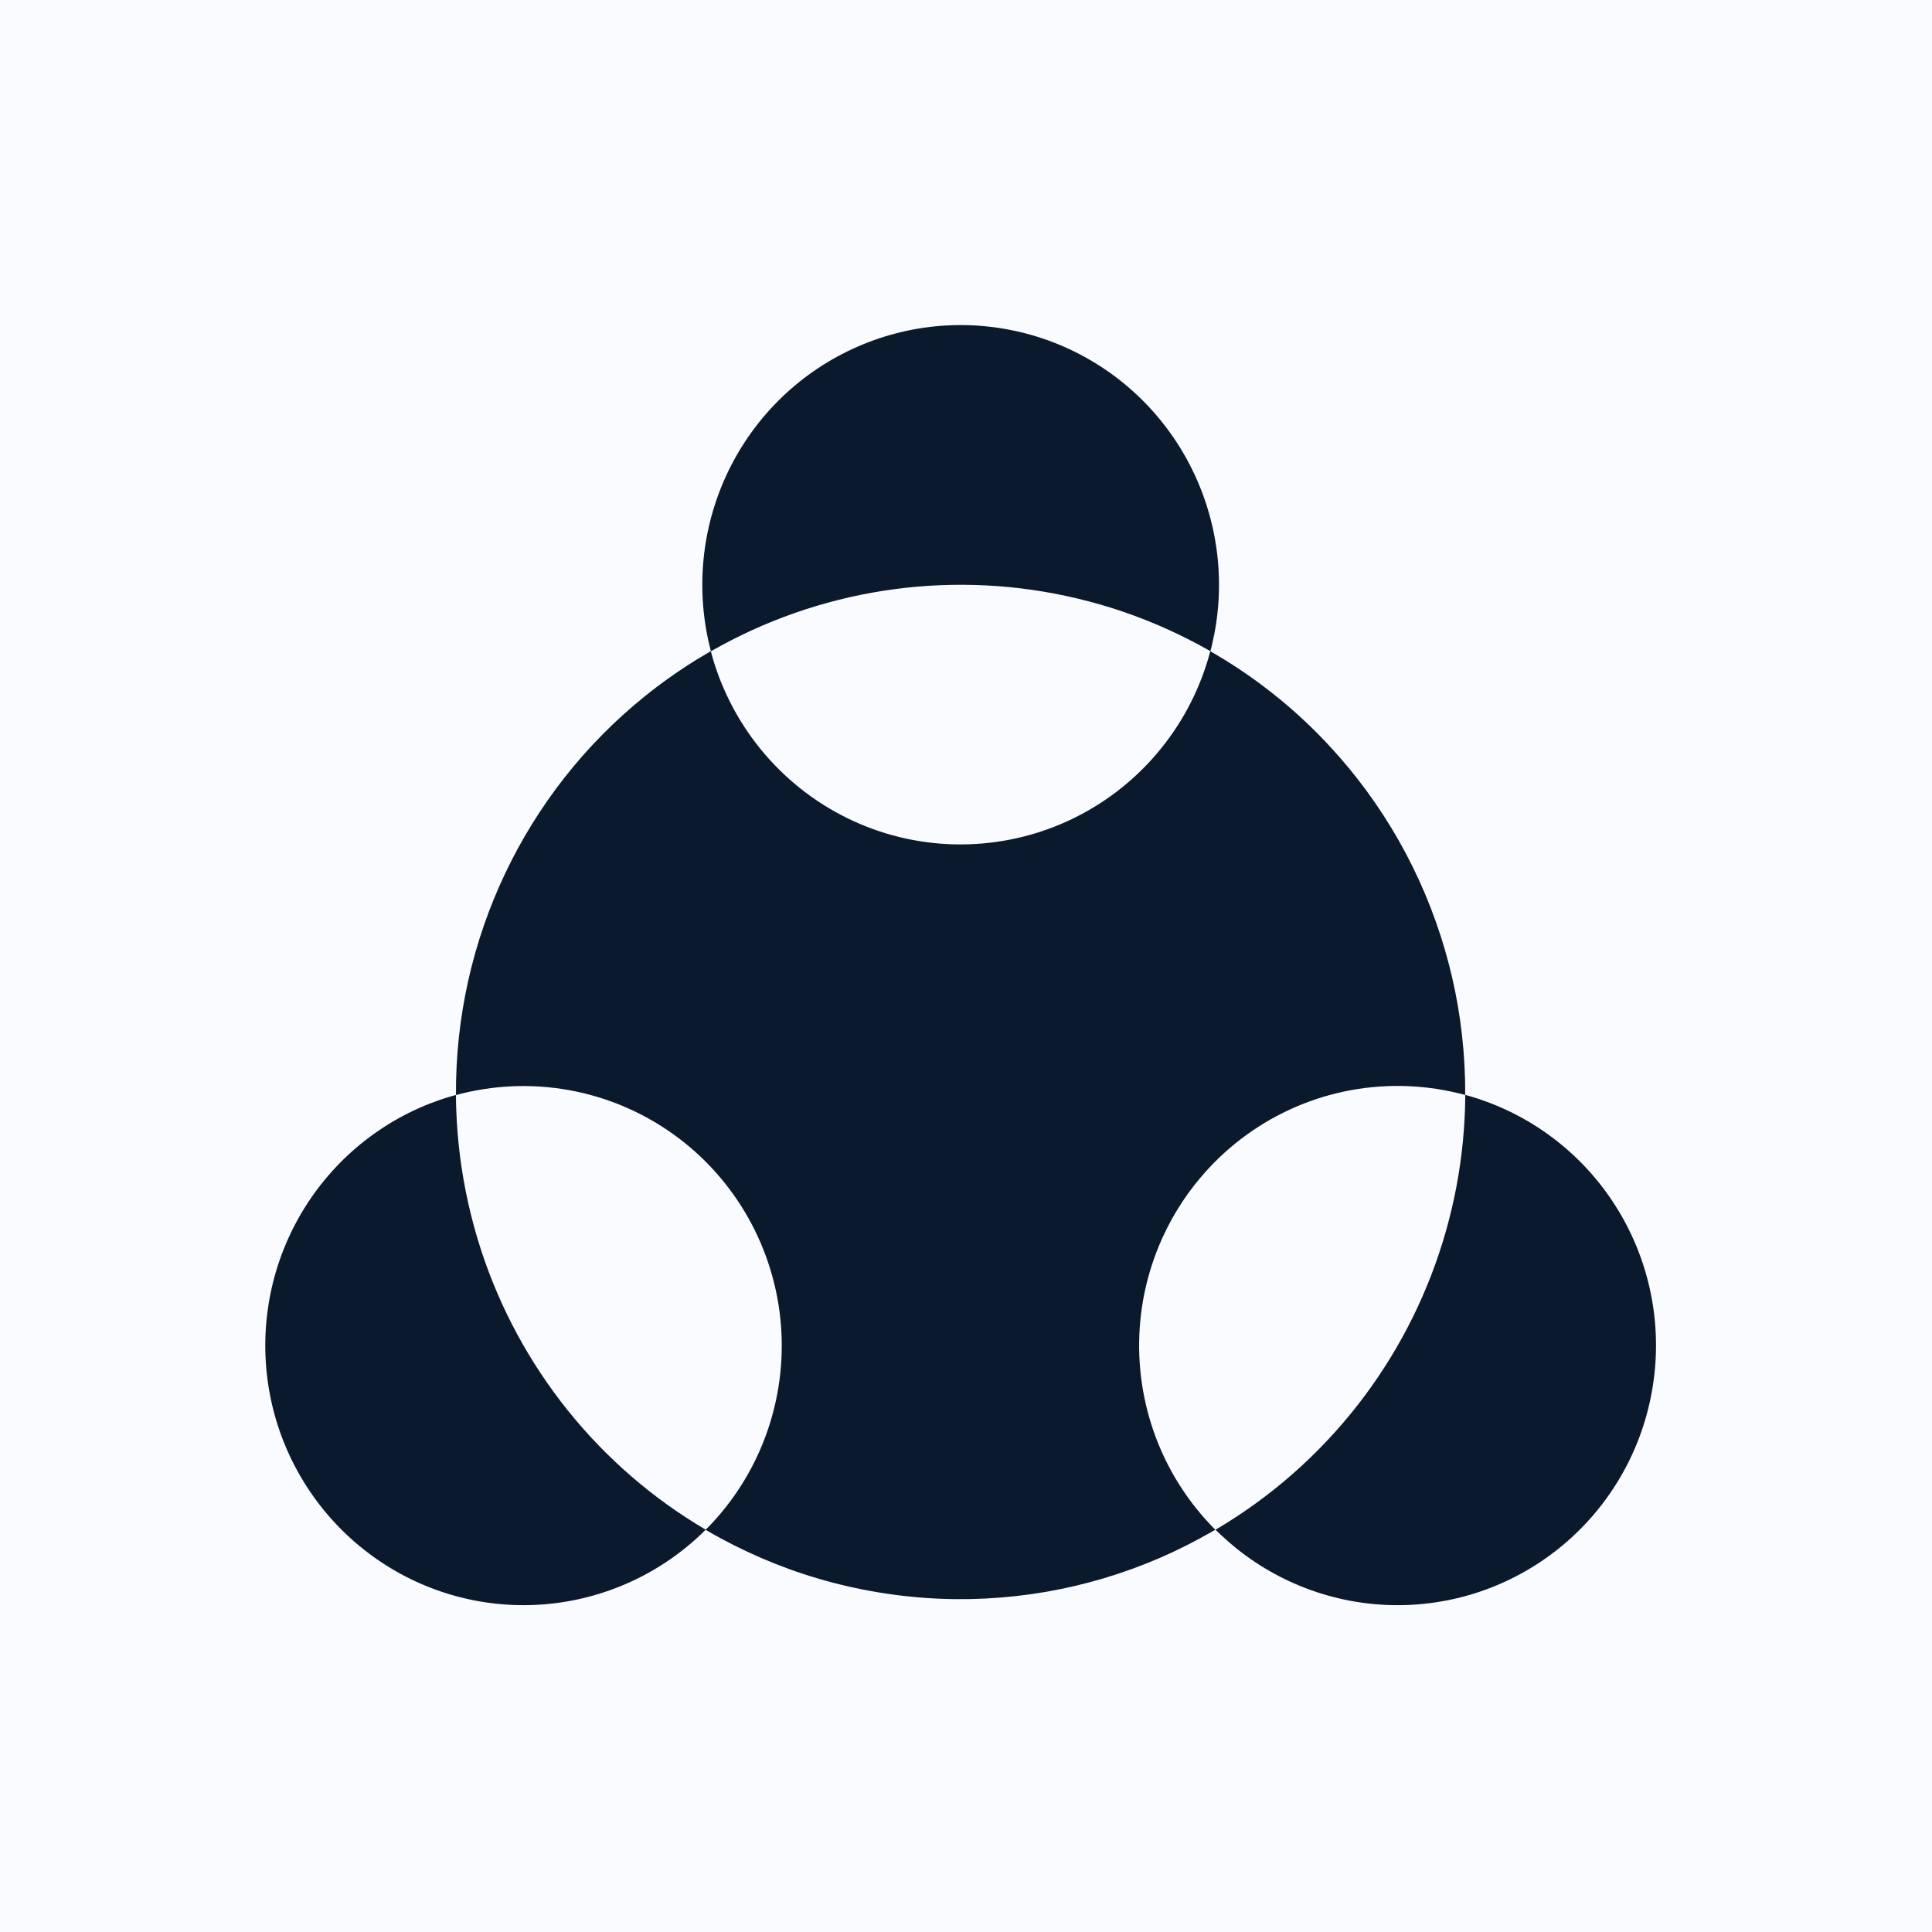
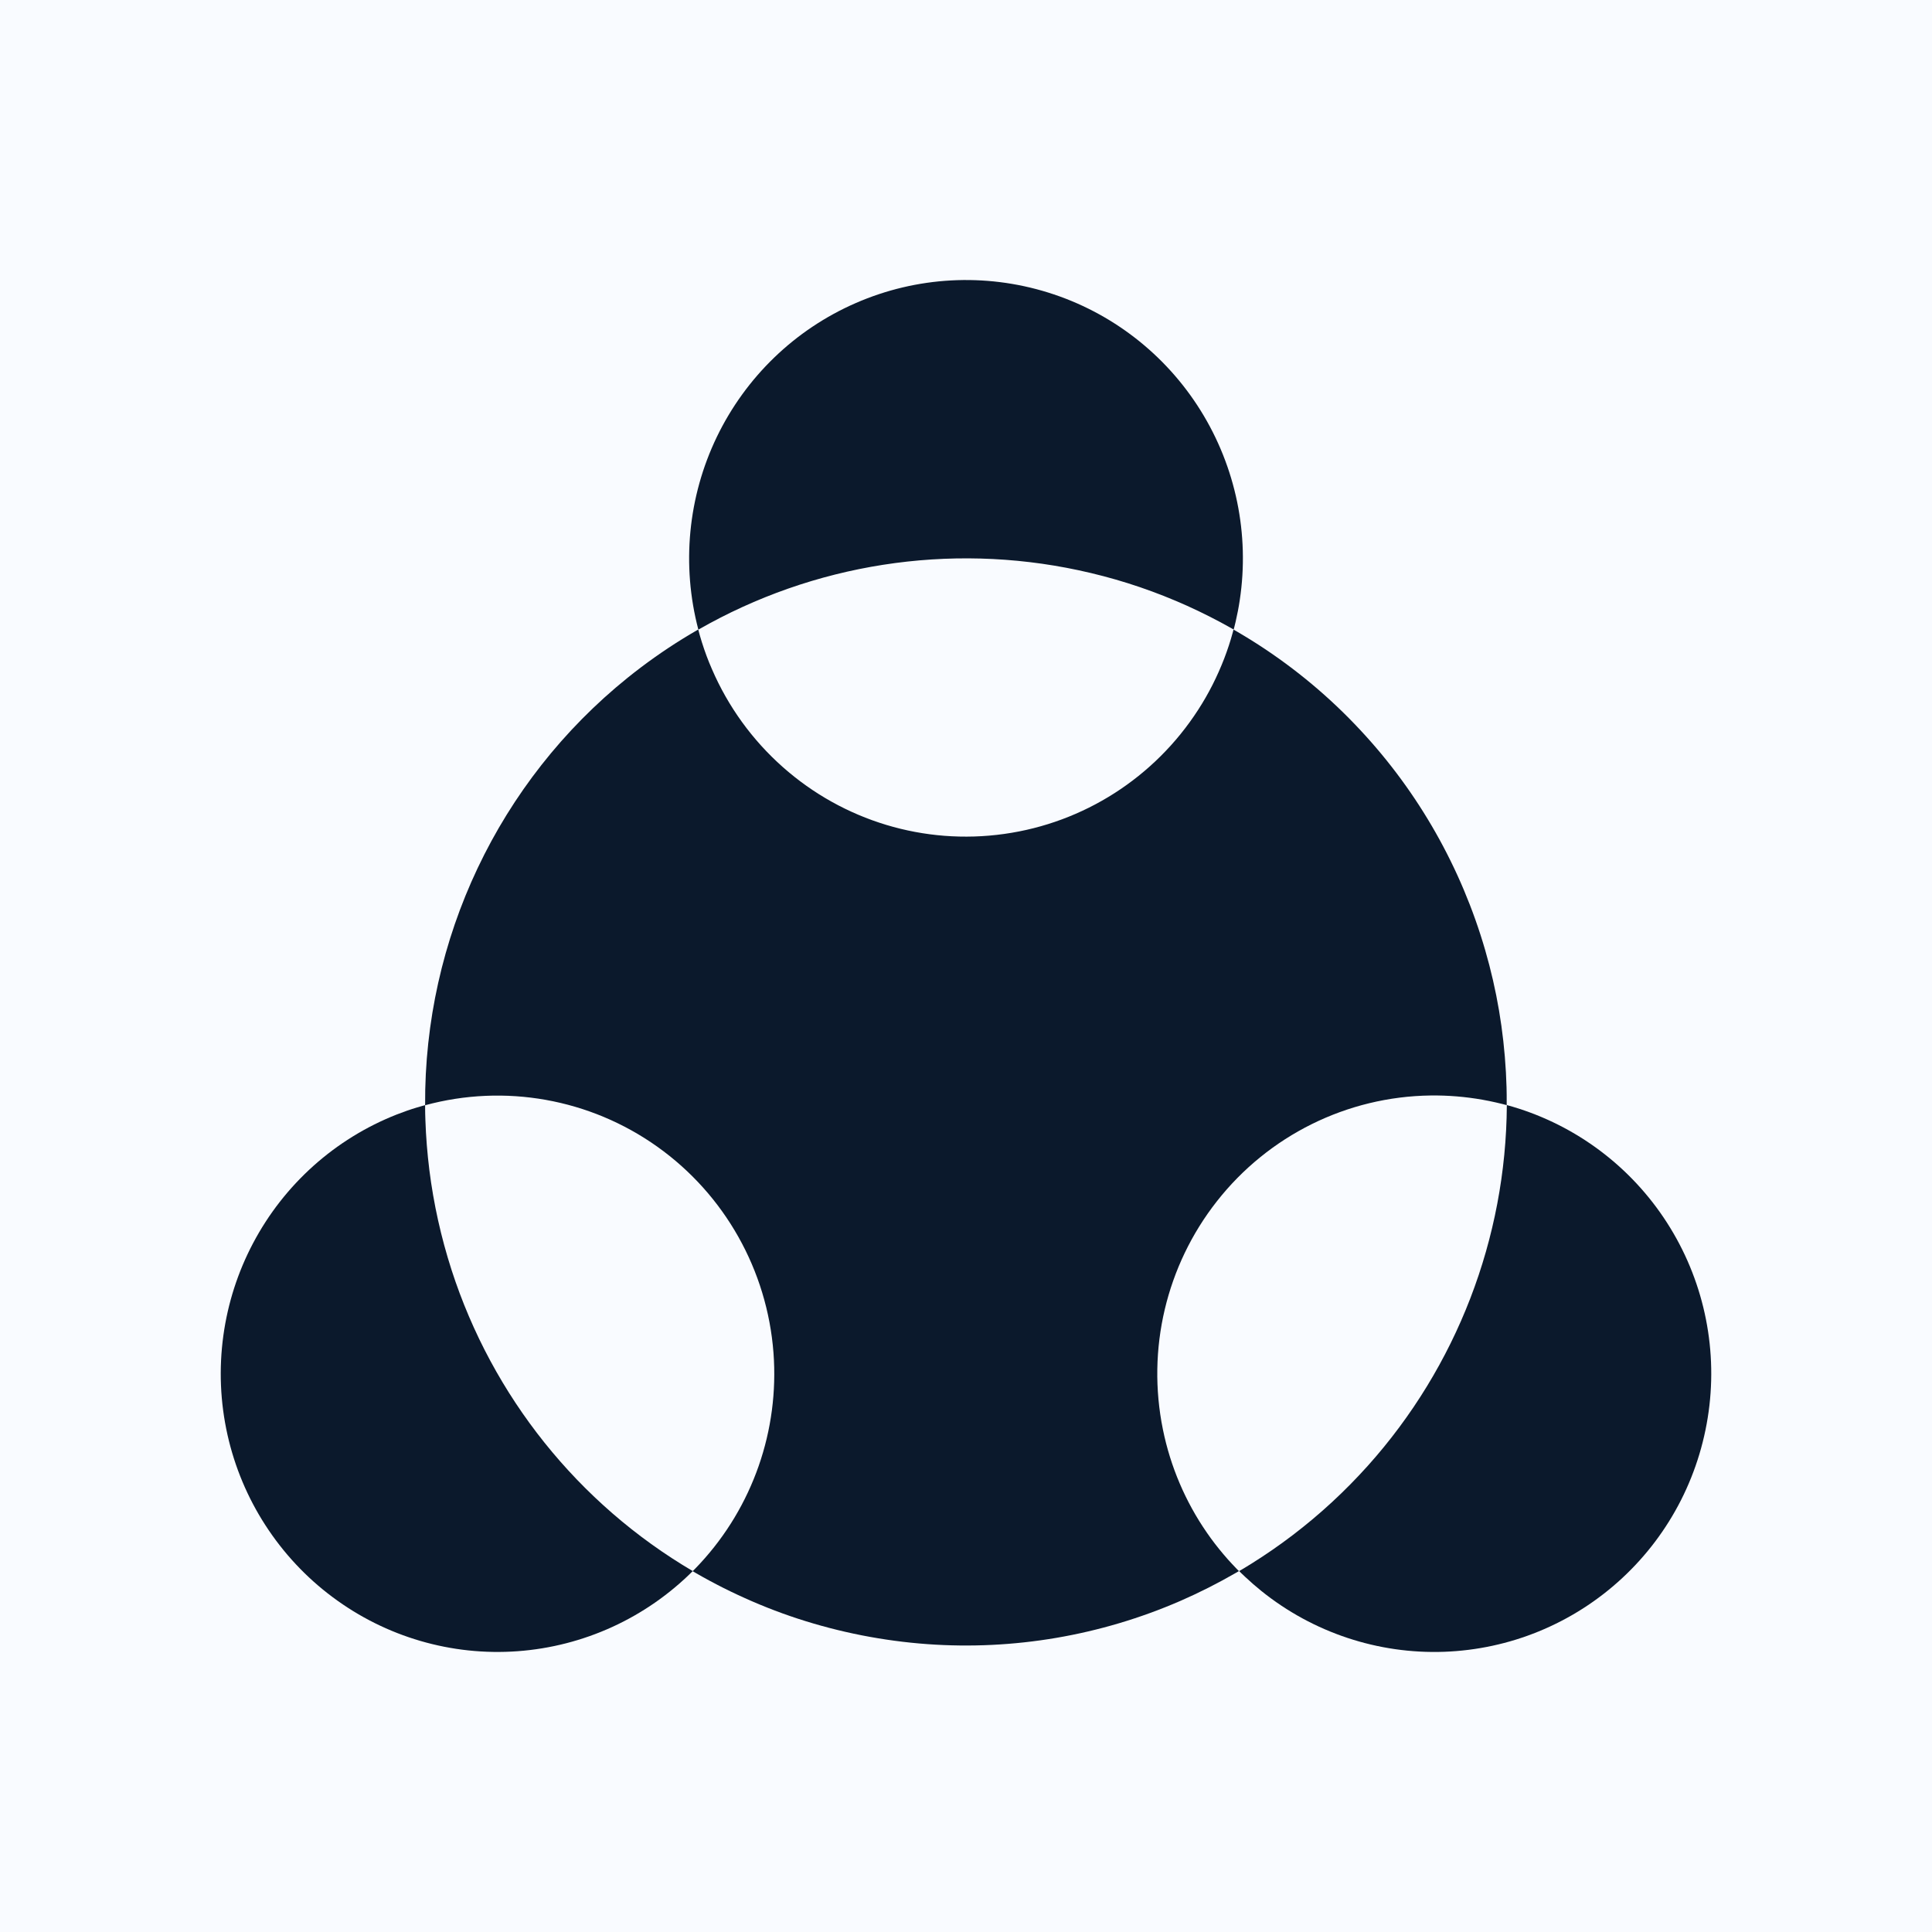
- <svg xmlns="http://www.w3.org/2000/svg" width="1777" height="1777" viewBox="0 0 1777 1777" fill="none">
-   <rect width="1777" height="1777" fill="#F9FBFF" />
-   <path d="M1347.72 1007.05C1402.59 1022.02 1450.31 1056.22 1482.22 1103.51C1514.13 1150.81 1528.12 1208.02 1521.58 1264.8C1518.31 1293.17 1510.08 1320.68 1497.18 1346.12C1484.46 1371.19 1467.38 1393.84 1446.79 1412.95C1425.78 1432.48 1401.44 1448 1374.91 1458.84C1349.18 1469.37 1321.81 1475.21 1294.07 1476.25C1237.27 1478.31 1181.56 1459.81 1137.17 1424.15C1132.32 1420.25 1127.66 1416.17 1123.12 1411.91C1122.03 1410.88 1120.88 1409.78 1119.79 1408.75C1119.24 1408.2 1118.7 1407.65 1118.15 1407.1C1118.15 1407.1 1117.97 1406.98 1118.09 1406.92C1118.21 1406.92 1118.27 1406.8 1118.4 1406.74C1118.58 1406.62 1118.76 1406.5 1118.94 1406.43L1120.09 1405.76C1123.12 1404 1126.09 1402.11 1129.05 1400.29C1141.1 1392.74 1152.79 1384.65 1164.12 1376C1187.49 1358.17 1208.75 1338.51 1228.43 1316.6C1304.61 1231.63 1347.06 1121.47 1347.72 1007.11V1007.05Z" fill="#0B192C" />
-   <path d="M653.867 598.953C639.333 543.688 644.965 485.076 669.733 433.646C694.561 382.216 736.829 341.437 789.029 318.735C841.229 295.972 899.727 292.807 954.046 309.727C1008.37 326.647 1054.81 362.618 1084.97 411.066C1115.13 459.513 1127.06 517.212 1118.52 573.694C1117.61 579.902 1116.4 585.989 1115.01 592.075C1114.64 593.597 1114.28 595.057 1113.92 596.579C1113.73 597.309 1113.55 598.1 1113.31 598.831C1113.31 598.831 1113.31 599.013 1113.31 598.953C1113.31 598.953 1113.19 598.953 1113.19 598.892C1113.07 598.892 1113.01 598.77 1112.89 598.709C1112.7 598.587 1112.52 598.466 1112.34 598.405C1111.98 598.161 1111.55 597.979 1111.19 597.735C1108.16 596.031 1105.07 594.327 1101.99 592.684C1089.45 585.989 1076.67 579.841 1063.53 574.303C1036.46 562.86 1008.97 554.218 980.206 548.07C868.903 524.273 752.756 542.41 653.928 599.013L653.867 598.953Z" fill="#0B192C" />
-   <path d="M649.144 1406.92C608.813 1447.21 555.463 1471.62 498.721 1475.76C441.98 1479.9 385.723 1463.46 340.063 1429.38C317.233 1412.4 297.673 1391.4 282.231 1367.48C266.971 1343.87 256.011 1317.69 249.834 1290.24C243.536 1262.19 242.325 1233.22 246.261 1204.73C250.076 1177.1 258.675 1150.32 271.695 1125.67C298.34 1075.15 342.122 1035.96 395.048 1015.14C400.801 1012.89 406.675 1010.82 412.61 1009.05C414.063 1008.63 415.577 1008.2 417.03 1007.78C417.757 1007.59 418.484 1007.35 419.21 1007.17C419.271 1007.17 419.392 1007.05 419.392 1007.17C419.392 1007.29 419.392 1007.41 419.392 1007.47C419.392 1007.71 419.392 1007.9 419.392 1008.14C419.392 1008.57 419.392 1008.99 419.392 1009.48C419.392 1013.01 419.513 1016.54 419.634 1020.07C420.119 1034.37 421.269 1048.55 423.025 1062.74C426.719 1092.01 433.017 1120.31 442.04 1148.43C477.163 1257.2 550.86 1349.22 649.083 1406.98L649.144 1406.92Z" fill="#0B192C" />
-   <path d="M419.392 1007.05C418.544 864.502 482.553 729.445 593.25 640.279C608.389 628.106 624.134 616.968 640.666 606.743C644.723 604.248 648.78 601.813 652.898 599.439L653.685 599.013C653.685 599.013 653.746 599.013 653.806 599.013C653.806 599.013 653.867 598.952 653.867 599.013C653.867 599.074 653.867 599.135 653.867 599.196C653.867 599.318 653.928 599.439 653.988 599.561C654.109 600.048 654.23 600.535 654.351 601.022C654.594 601.996 654.896 602.97 655.139 603.943C655.684 605.891 656.289 607.839 656.895 609.786C659.378 617.699 662.224 625.428 665.554 632.975C679.422 665.112 700.193 693.778 726.353 716.968C778.371 763.103 847.708 784.04 916.38 774.362C984.627 764.807 1045.37 725.915 1082.85 667.79C1091.87 653.852 1099.2 639.305 1105.19 623.785C1108.04 616.36 1110.52 608.873 1112.58 601.204C1112.7 600.718 1112.83 600.291 1112.95 599.805C1113.01 599.561 1113.07 599.318 1113.13 599.074C1113.13 599.074 1113.13 598.892 1113.19 598.952C1113.25 598.952 1113.31 599.013 1113.37 599.074C1113.49 599.135 1113.61 599.196 1113.73 599.318C1114.7 599.865 1115.73 600.474 1116.7 601.022C1118.7 602.178 1120.7 603.335 1122.64 604.552C1126.63 606.926 1130.51 609.421 1134.44 611.916C1166.54 632.671 1195.97 657.26 1222.01 685.258C1272.03 738.818 1308.66 803.516 1329.13 874.057C1339.12 908.506 1344.94 943.016 1346.94 978.865C1347.42 987.508 1347.66 996.09 1347.6 1004.73C1347.6 1005.28 1347.6 1005.83 1347.6 1006.44C1347.6 1006.56 1347.6 1006.74 1347.6 1006.86V1007.05C1347.6 1007.05 1347.48 1007.05 1347.42 1007.05C1347.18 1006.98 1346.94 1006.92 1346.69 1006.86C1345.79 1006.62 1344.82 1006.38 1343.91 1006.13C1342.03 1005.65 1340.15 1005.22 1338.28 1004.79C1334.52 1003.94 1330.71 1003.15 1326.89 1002.48C1312.06 999.863 1297.34 998.646 1282.32 998.829C1210.62 999.741 1143.16 1033.16 1098.78 1089.76C1055.42 1145.02 1038.52 1216.54 1052.57 1285.5C1059.05 1317.33 1071.89 1347.46 1090.36 1374.12C1094.78 1380.51 1099.44 1386.59 1104.47 1392.5C1106.89 1395.42 1109.43 1398.22 1112.04 1401.02C1113.31 1402.42 1114.58 1403.76 1115.91 1405.1C1116.22 1405.4 1116.58 1405.76 1116.88 1406.07L1117.37 1406.56C1117.37 1406.56 1117.55 1406.74 1117.61 1406.8C1117.61 1406.8 1117.67 1406.86 1117.73 1406.92C1117.73 1406.92 1117.73 1406.98 1117.73 1407.04C1116.76 1407.59 1115.85 1408.14 1114.88 1408.69C1099.44 1417.57 1083.7 1425.55 1067.35 1432.67C999.039 1462.31 924.615 1475.03 850.434 1469.67C812.586 1466.93 775.162 1459.57 739.07 1447.76C721.448 1441.98 704.311 1435.16 687.536 1427.31C679.301 1423.48 671.186 1419.4 663.193 1415.08C659.257 1412.95 655.32 1410.76 651.445 1408.5C650.96 1408.2 650.476 1407.96 649.991 1407.65C649.749 1407.53 649.507 1407.35 649.265 1407.23C649.265 1407.23 649.144 1407.16 649.083 1407.1C649.083 1407.1 649.083 1407.1 649.023 1407.1C649.023 1407.1 648.901 1407.1 648.962 1407.1L649.204 1406.86C649.87 1406.19 650.536 1405.46 651.263 1404.79C652.595 1403.39 653.988 1401.99 655.26 1400.59C700.496 1351.78 723.386 1286.17 718.36 1219.64C712.97 1148.74 676.455 1083.92 618.744 1042.83C560.852 1001.63 487.7 988.603 419.271 1007.23L419.392 1007.05Z" fill="#0B192C" />
+ <svg xmlns="http://www.w3.org/2000/svg" width="1024" height="1024" viewBox="0 0 1024 1024" fill="none">
+   <rect width="1024" height="1024" fill="#F9FBFF" />
+   <path d="M798.654 585.706C832.538 594.953 862.009 616.079 881.719 645.285C901.428 674.492 910.067 709.826 906.028 744.897C904.009 762.414 898.922 779.404 890.956 795.116C883.102 810.603 872.556 824.586 859.84 836.389C846.862 848.455 831.828 858.041 815.447 864.732C799.552 871.235 782.648 874.843 765.519 875.482C730.438 876.76 696.03 865.333 668.617 843.306C665.625 840.9 662.745 838.382 659.94 835.75C659.267 835.111 658.556 834.435 657.883 833.796C657.546 833.457 657.21 833.119 656.873 832.781C656.873 832.781 656.761 832.706 656.836 832.668C656.911 832.668 656.948 832.593 657.023 832.555C657.135 832.48 657.247 832.405 657.359 832.367L658.07 831.954C659.94 830.864 661.772 829.698 663.605 828.571C671.048 823.91 678.266 818.91 685.259 813.573C699.696 802.559 712.823 790.418 724.978 776.885C772.026 724.411 798.243 656.374 798.654 585.744V585.706Z" fill="#0B192C" />
+   <path d="M370.133 333.67C361.157 299.539 364.635 263.341 379.932 231.578C395.266 199.815 421.37 174.63 453.609 160.609C485.847 146.551 521.975 144.596 555.522 155.046C589.069 165.496 617.755 187.711 636.38 217.632C655.005 247.553 662.372 283.188 657.099 318.071C656.538 321.905 655.79 325.664 654.93 329.423C654.706 330.363 654.481 331.265 654.257 332.204C654.145 332.656 654.032 333.144 653.883 333.595C653.883 333.595 653.883 333.708 653.883 333.67C653.883 333.67 653.808 333.67 653.808 333.633C653.733 333.633 653.696 333.558 653.621 333.52C653.509 333.445 653.397 333.37 653.284 333.332C653.06 333.182 652.798 333.069 652.574 332.919C650.704 331.866 648.796 330.814 646.889 329.799C639.147 325.664 631.256 321.867 623.14 318.447C606.423 311.38 589.443 306.042 571.679 302.246C502.939 287.548 431.206 298.75 370.17 333.708L370.133 333.67Z" fill="#0B192C" />
+   <path d="M367.214 832.667C342.306 857.552 309.358 872.625 274.314 875.181C239.271 877.737 204.527 867.588 176.328 846.538C162.228 836.05 150.148 823.082 140.612 808.31C131.187 793.725 124.418 777.562 120.603 760.609C116.713 743.28 115.965 725.388 118.396 707.796C120.752 690.73 126.063 674.191 134.104 658.968C150.56 627.768 177.6 603.561 210.287 590.705C213.84 589.315 217.467 588.037 221.132 586.946C222.03 586.683 222.965 586.42 223.863 586.157C224.311 586.044 224.76 585.894 225.209 585.781C225.246 585.781 225.321 585.706 225.321 585.781C225.321 585.856 225.321 585.932 225.321 585.969C225.321 586.12 225.321 586.232 225.321 586.383C225.321 586.646 225.321 586.909 225.321 587.21C225.321 589.39 225.396 591.57 225.471 593.75C225.77 602.584 226.481 611.342 227.565 620.1C229.846 638.181 233.736 655.66 239.309 673.026C261 740.198 306.515 797.033 367.177 832.705L367.214 832.667Z" fill="#0B192C" />
+   <path d="M225.321 585.706C224.798 497.672 264.329 414.261 332.695 359.193C342.045 351.675 351.769 344.796 361.979 338.481C364.485 336.94 366.99 335.437 369.534 333.971L370.02 333.707C370.02 333.707 370.057 333.707 370.095 333.707C370.095 333.707 370.132 333.67 370.132 333.707C370.132 333.745 370.132 333.783 370.132 333.82C370.132 333.895 370.169 333.971 370.207 334.046C370.282 334.347 370.356 334.647 370.431 334.948C370.581 335.549 370.768 336.151 370.917 336.752C371.254 337.955 371.628 339.158 372.002 340.361C373.535 345.247 375.293 350.021 377.35 354.682C385.915 374.529 398.743 392.234 414.899 406.555C447.025 435.048 489.847 447.979 532.258 442.002C574.407 436.101 611.919 412.081 635.069 376.183C640.642 367.575 645.167 358.592 648.87 349.006C650.627 344.42 652.161 339.797 653.432 335.061C653.507 334.76 653.582 334.497 653.657 334.196C653.694 334.046 653.732 333.895 653.769 333.745C653.769 333.745 653.769 333.632 653.806 333.67C653.844 333.67 653.881 333.707 653.919 333.745C653.993 333.783 654.068 333.82 654.143 333.895C654.741 334.234 655.377 334.61 655.976 334.948C657.21 335.662 658.444 336.376 659.641 337.128C662.109 338.594 664.503 340.135 666.934 341.676C686.755 354.494 704.931 369.68 721.013 386.971C751.905 420.05 774.532 460.007 787.173 503.573C793.344 524.849 796.934 546.162 798.168 568.302C798.467 573.64 798.617 578.94 798.58 584.278C798.58 584.616 798.58 584.954 798.58 585.33C798.58 585.405 798.58 585.518 798.58 585.593V585.706C798.58 585.706 798.505 585.706 798.467 585.706C798.318 585.668 798.168 585.631 798.019 585.593C797.458 585.443 796.859 585.292 796.298 585.142C795.139 584.841 793.979 584.578 792.82 584.315C790.501 583.789 788.145 583.3 785.789 582.887C776.626 581.27 767.538 580.519 758.263 580.631C713.982 581.195 672.319 601.832 644.905 636.79C618.127 670.921 607.693 715.088 616.37 757.677C620.371 777.336 628.3 795.943 639.707 812.407C642.437 816.354 645.317 820.113 648.421 823.759C649.917 825.563 651.488 827.292 653.096 829.021C653.881 829.886 654.667 830.713 655.489 831.54C655.676 831.728 655.901 831.953 656.088 832.141L656.387 832.442C656.387 832.442 656.499 832.555 656.537 832.592C656.537 832.592 656.574 832.63 656.611 832.667C656.611 832.667 656.611 832.705 656.611 832.743C656.013 833.081 655.452 833.419 654.854 833.757C645.317 839.245 635.593 844.17 625.495 848.568C583.309 866.874 537.345 874.73 491.53 871.422C468.156 869.73 445.043 865.182 422.753 857.89C411.87 854.319 401.286 850.109 390.926 845.26C385.84 842.892 380.828 840.373 375.891 837.704C373.461 836.389 371.03 835.035 368.636 833.645C368.337 833.457 368.038 833.306 367.738 833.118C367.589 833.043 367.439 832.93 367.29 832.855C367.29 832.855 367.215 832.818 367.177 832.78C367.177 832.78 367.177 832.78 367.14 832.78C367.14 832.78 367.065 832.78 367.103 832.78L367.252 832.63C367.664 832.216 368.075 831.765 368.524 831.352C369.347 830.487 370.207 829.623 370.992 828.758C398.93 798.611 413.066 758.09 409.962 717.005C406.634 673.214 384.082 633.181 348.44 607.808C312.686 582.36 267.508 574.316 225.247 585.819L225.321 585.706Z" fill="#0B192C" />
</svg>
